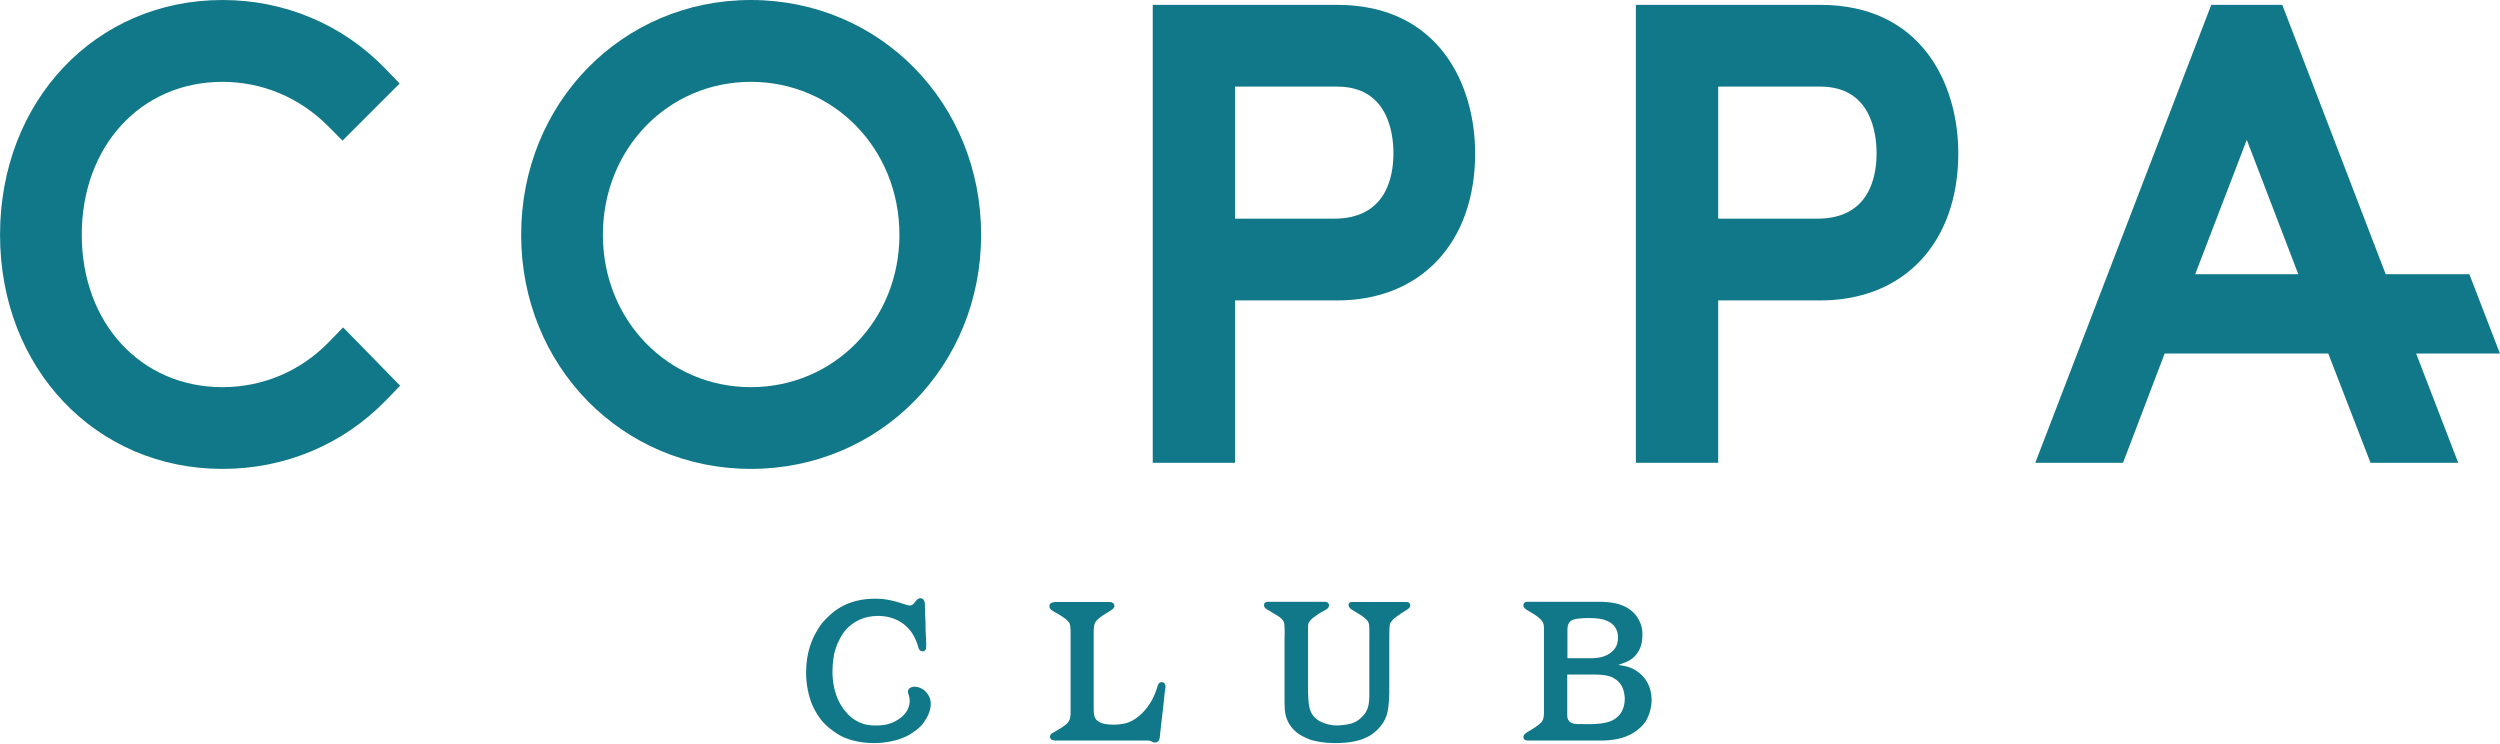
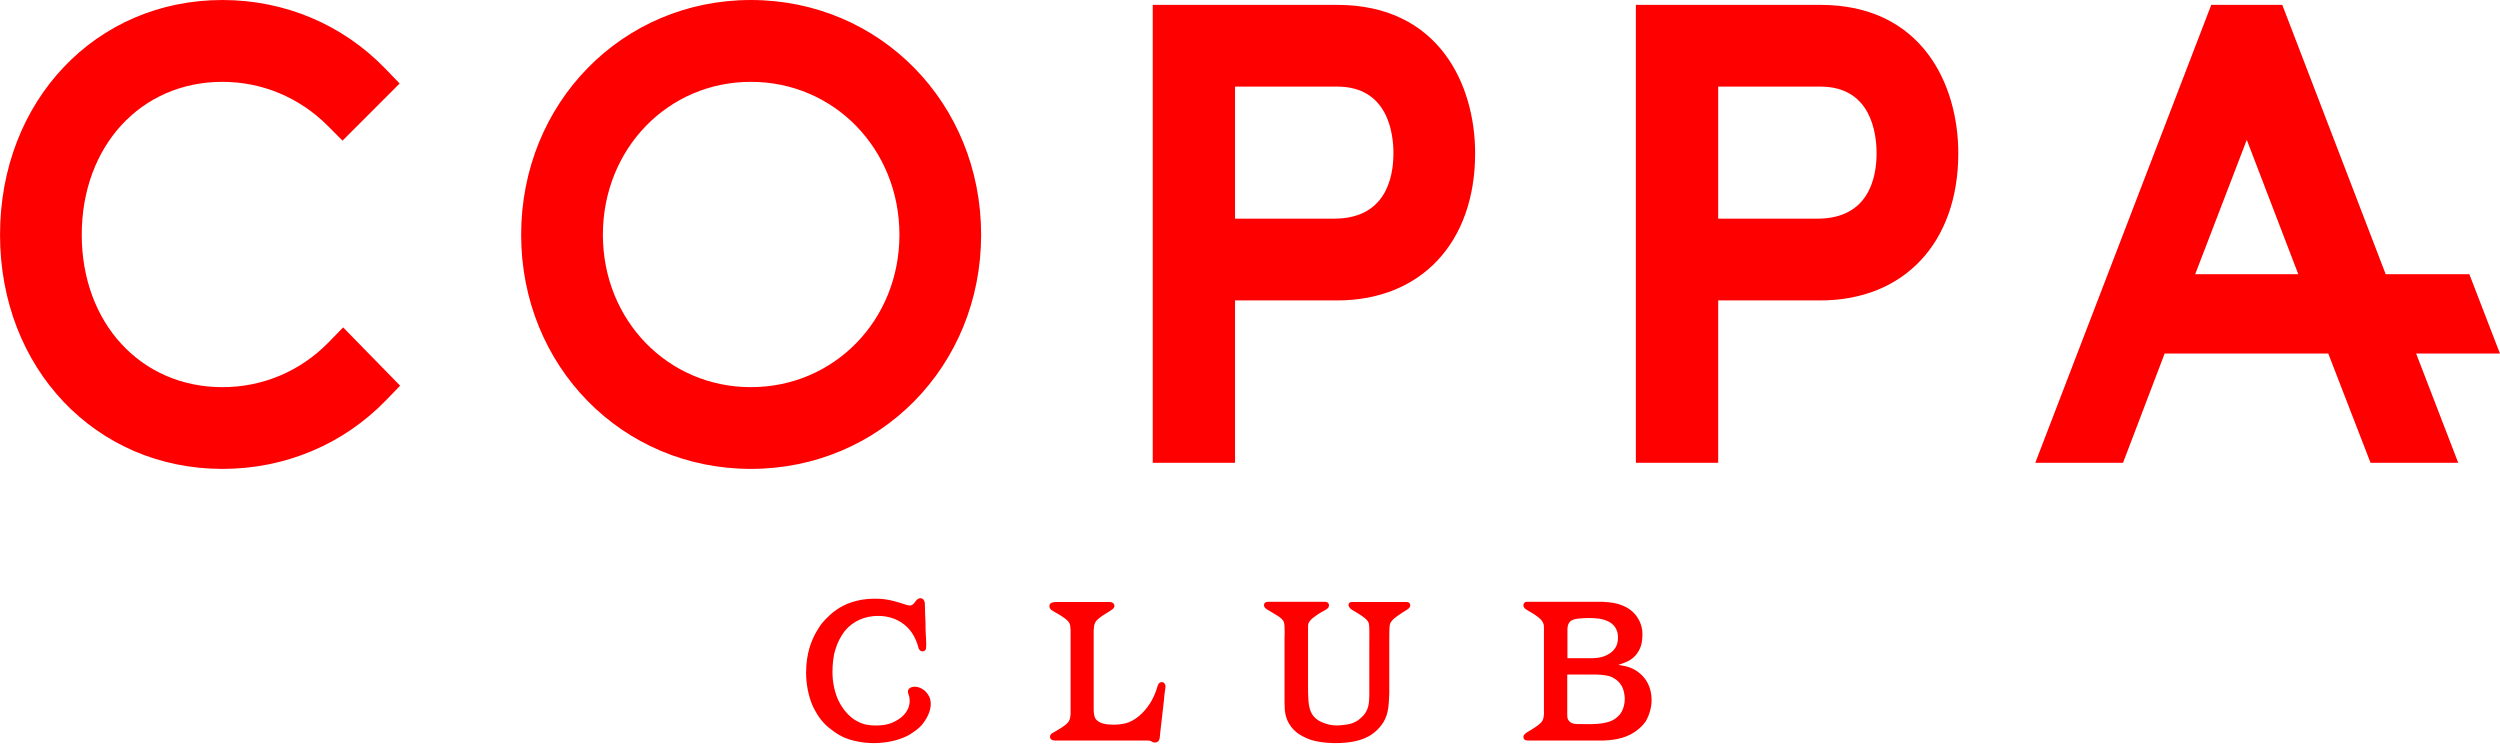
<svg xmlns="http://www.w3.org/2000/svg" preserveAspectRatio="xMidYMid" width="625.624" height="185.938" viewBox="0 0 312.812 92.969">
  <defs>
    <style>
      .cls-1 {
-         fill: #107888;
+         fill: #ff0000;
        fill-rule: evenodd;
      }
    </style>
  </defs>
  <path d="M302.319,44.239 L307.587,57.911 L296.614,57.911 L291.326,44.239 L288.525,44.239 L270.850,44.239 L265.642,57.911 L254.663,57.911 L276.683,0.609 L285.570,0.609 L298.508,34.306 L308.975,34.306 L312.806,44.239 L302.319,44.239 ZM281.128,17.499 L274.675,34.306 L287.572,34.306 L281.128,17.499 ZM227.770,37.590 L214.988,37.590 L214.988,57.911 L204.688,57.911 L204.688,0.609 L227.770,0.609 C240.513,0.609 245.031,10.609 245.031,19.179 C245.031,30.361 238.242,37.590 227.770,37.590 ZM227.770,10.836 L214.988,10.836 L214.988,27.360 L227.397,27.360 C233.843,27.360 234.806,22.227 234.806,19.179 C234.806,16.665 234.121,10.836 227.770,10.836 ZM205.508,79.419 C205.508,79.660 205.483,79.932 205.456,80.180 C205.435,80.374 205.287,81.721 204.010,82.552 C203.621,82.801 203.250,82.944 202.494,83.194 C203.427,83.340 204.305,83.492 205.238,84.298 C205.948,84.911 206.657,85.965 206.657,87.610 C206.657,88.807 206.168,89.839 205.924,90.255 C205.798,90.429 205.530,90.820 205.040,91.209 C203.695,92.363 202.101,92.588 200.733,92.656 L191.251,92.656 C190.956,92.656 190.810,92.630 190.686,92.462 C190.661,92.415 190.614,92.341 190.614,92.195 C190.614,92.022 190.785,91.850 190.810,91.827 C191.024,91.607 191.494,91.409 192.060,91.014 C193.068,90.355 193.138,90.059 193.185,89.325 L193.185,78.463 C193.185,78.385 193.185,78.119 193.035,77.847 C192.794,77.385 192.180,77.013 191.812,76.767 C191.127,76.351 190.614,76.159 190.614,75.738 C190.614,75.474 190.785,75.298 191.053,75.298 L200.537,75.298 C200.776,75.325 201.022,75.348 201.244,75.348 C203.250,75.542 204.305,76.376 204.869,77.235 C205.508,78.211 205.508,79.050 205.508,79.419 ZM196.101,89.325 C196.101,89.765 196.126,89.914 196.249,90.108 C196.562,90.627 197.249,90.599 197.668,90.599 C198.845,90.599 200.974,90.748 202.121,89.914 C202.614,89.570 202.880,89.129 202.958,88.956 C203.104,88.688 203.301,88.123 203.301,87.438 C203.301,87.315 203.274,86.429 202.880,85.767 C202.861,85.719 202.591,85.326 202.270,85.082 C202.173,85.011 202.076,84.956 201.981,84.888 C201.781,84.762 201.632,84.689 201.461,84.638 C200.828,84.417 199.652,84.397 199.627,84.397 L196.101,84.397 L196.101,89.325 ZM201.930,78.265 C201.829,78.170 201.586,77.921 201.222,77.750 C200.508,77.408 199.778,77.330 198.721,77.330 C198.379,77.330 197.909,77.356 197.446,77.408 C197.084,77.456 196.663,77.531 196.418,77.821 C196.150,78.119 196.126,78.509 196.126,78.852 L196.126,82.359 L199.213,82.359 C199.530,82.336 200.630,82.359 201.512,81.694 C202.321,81.084 202.445,80.423 202.445,79.738 C202.445,79.660 202.494,78.930 201.930,78.265 ZM167.314,37.590 L154.533,37.590 L154.533,57.911 L144.237,57.911 L144.237,0.609 L167.314,0.609 C180.053,0.609 184.576,10.609 184.576,19.179 C184.576,30.361 177.794,37.590 167.314,37.590 ZM167.314,10.836 L154.533,10.836 L154.533,27.360 L166.933,27.360 C173.384,27.360 174.354,22.227 174.354,19.179 C174.354,16.665 173.664,10.836 167.314,10.836 ZM144.951,85.595 C145.077,85.374 145.248,85.351 145.368,85.351 C145.761,85.351 145.835,85.767 145.835,85.866 C145.835,86.062 145.785,86.283 145.761,86.479 C145.711,86.848 145.662,87.237 145.639,87.610 C145.488,88.957 145.324,90.329 145.174,91.676 C145.147,92.118 145.101,92.462 145.026,92.610 C144.903,92.882 144.607,92.905 144.512,92.905 C144.467,92.905 144.387,92.905 144.292,92.882 C144.166,92.831 144.069,92.755 143.947,92.707 C143.775,92.655 143.656,92.655 143.456,92.655 L131.992,92.655 C131.773,92.630 131.578,92.610 131.453,92.435 C131.383,92.340 131.383,92.221 131.383,92.172 C131.383,91.828 131.773,91.676 132.066,91.510 L132.799,91.066 C133.170,90.819 133.370,90.673 133.512,90.523 C133.957,90.089 133.931,89.544 133.957,89.326 L133.957,78.875 C133.931,78.070 133.861,77.847 133.220,77.357 C132.925,77.136 132.261,76.721 131.922,76.551 C131.650,76.399 131.307,76.230 131.307,75.860 C131.307,75.738 131.350,75.643 131.350,75.614 C131.481,75.422 131.650,75.371 132.046,75.324 L138.733,75.324 C138.778,75.324 139.442,75.276 139.442,75.838 C139.417,76.179 139.026,76.351 138.486,76.698 C137.998,76.993 137.778,77.136 137.553,77.331 C136.942,77.820 136.890,78.118 136.847,78.903 L136.847,88.857 C136.870,89.372 136.920,89.619 137.040,89.865 C137.460,90.599 138.608,90.673 139.316,90.673 C139.615,90.673 140.445,90.673 141.229,90.377 C142.451,89.913 143.505,88.735 144.119,87.632 C144.434,87.042 144.636,86.503 144.706,86.283 C144.804,85.964 144.879,85.695 144.951,85.595 ZM93.949,58.670 C77.832,58.670 65.209,45.803 65.209,29.377 C65.209,12.905 77.832,0.001 93.949,0.001 C110.106,0.001 122.763,12.905 122.763,29.377 C122.763,45.803 110.106,58.670 93.949,58.670 ZM93.949,10.240 C83.568,10.240 75.435,18.640 75.435,29.377 C75.435,40.069 83.568,48.442 93.949,48.442 C104.368,48.442 112.541,40.069 112.541,29.377 C112.541,18.640 104.368,10.240 93.949,10.240 ZM27.833,48.443 C32.854,48.443 37.551,46.465 41.068,42.880 L42.936,40.965 L50.064,48.258 L48.287,50.099 C42.921,55.620 35.665,58.671 27.833,58.671 C11.967,58.671 0.005,46.078 0.005,29.377 C0.005,12.624 11.967,0.001 27.833,0.001 C35.611,0.001 42.857,3.051 48.208,8.585 L50.005,10.447 L42.857,17.597 L41.006,15.737 C37.459,12.186 32.783,10.241 27.833,10.241 C17.627,10.241 10.229,18.282 10.229,29.377 C10.229,40.418 17.627,48.443 27.833,48.443 ZM102.923,77.896 C103.037,77.750 103.187,77.630 103.311,77.476 C103.556,77.235 104.043,76.697 104.804,76.205 C105.613,75.666 107.131,74.909 109.458,74.909 C110.367,74.909 111.320,74.981 113.129,75.594 C113.449,75.688 113.643,75.764 113.839,75.764 C114.136,75.764 114.356,75.514 114.403,75.445 C114.605,75.198 114.750,74.909 115.089,74.855 C115.186,74.828 115.335,74.883 115.435,74.926 C115.701,75.101 115.728,75.445 115.728,75.715 C115.728,76.448 115.773,77.210 115.806,77.947 C115.806,78.336 115.806,78.757 115.827,79.147 C115.847,79.641 115.895,80.131 115.895,80.643 C115.895,80.942 115.876,81.182 115.827,81.279 C115.773,81.354 115.682,81.500 115.435,81.500 C114.914,81.500 114.895,80.864 114.771,80.546 C114.649,80.199 114.309,79.267 113.546,78.509 C112.591,77.531 111.248,77.064 109.879,77.064 C108.229,77.064 106.736,77.701 105.710,78.949 C105.466,79.267 105.102,79.786 104.730,80.669 C104.537,81.208 104.412,81.649 104.361,81.869 C104.291,82.285 104.165,82.999 104.165,84.053 C104.165,84.835 104.219,87.216 105.860,89.106 C106.638,90.014 107.378,90.329 107.812,90.501 C108.600,90.796 109.332,90.773 109.654,90.773 C110.041,90.773 110.981,90.780 111.958,90.281 C114.401,89.027 113.744,87.087 113.744,87.087 C113.707,86.943 113.396,86.388 113.851,86.084 C114.160,85.877 114.893,85.794 115.625,86.357 C115.757,86.456 116.027,86.715 116.232,87.099 C116.232,87.099 117.104,88.446 115.435,90.599 C115.200,90.901 114.800,91.286 114.111,91.724 C113.942,91.850 113.546,92.098 112.981,92.316 C112.424,92.562 111.048,92.981 109.332,92.981 C107.549,92.981 106.128,92.511 105.543,92.244 C105.314,92.147 104.853,91.896 104.342,91.533 C103.460,90.916 102.843,90.303 102.284,89.420 C102.231,89.325 101.863,88.736 101.667,88.275 C101.129,87.042 100.863,85.521 100.863,84.171 C100.863,81.649 101.596,80.054 102.082,79.170 C102.332,78.735 102.601,78.291 102.923,77.896 ZM158.745,75.298 L165.704,75.298 C165.778,75.298 166.315,75.276 166.288,75.764 C166.288,76.134 165.871,76.308 165.382,76.571 C165.088,76.743 164.770,76.938 164.454,77.187 C164.087,77.456 163.788,77.726 163.693,78.118 C163.669,78.239 163.669,78.437 163.669,78.758 L163.669,85.991 C163.669,86.383 163.669,86.776 163.693,87.162 C163.745,88.561 163.910,89.885 165.751,90.501 C166.018,90.599 166.556,90.773 167.271,90.773 C167.512,90.773 167.761,90.748 168.002,90.722 C168.807,90.648 169.619,90.501 170.379,89.739 C170.622,89.521 170.890,89.226 171.110,88.661 C171.261,88.243 171.314,87.854 171.335,87.042 L171.335,80.277 C171.335,79.758 171.360,79.248 171.335,78.709 C171.335,78.314 171.287,77.995 171.213,77.847 C170.966,77.308 169.741,76.646 169.252,76.351 C169.034,76.231 168.741,76.009 168.741,75.689 C168.741,75.325 169.104,75.298 169.351,75.325 L175.722,75.325 C175.937,75.325 176.459,75.250 176.459,75.764 C176.428,76.107 176.088,76.279 175.551,76.595 C175.501,76.646 174.937,76.992 174.541,77.308 C174.395,77.433 174.002,77.749 173.907,78.142 C173.833,78.386 173.833,79.419 173.833,80.298 L173.833,86.776 C173.808,87.068 173.808,87.362 173.788,87.681 C173.711,88.905 173.565,90.108 172.366,91.287 C171.874,91.776 171.384,92.098 170.869,92.315 C170.085,92.685 168.883,92.981 167.051,92.981 C167.022,92.981 165.454,93.000 164.060,92.588 C163.842,92.511 163.617,92.436 163.129,92.194 C162.837,92.046 161.587,91.461 161.022,89.985 C160.705,89.154 160.727,88.490 160.727,86.847 L160.727,79.858 C160.752,79.394 160.752,78.949 160.727,78.509 C160.727,78.509 160.752,77.972 160.558,77.671 C160.336,77.308 159.846,77.041 159.556,76.867 C159.288,76.698 159.010,76.522 158.745,76.376 C158.349,76.159 158.157,76.009 158.157,75.715 C158.157,75.276 158.670,75.298 158.745,75.298 Z" class="cls-1" />
</svg>
